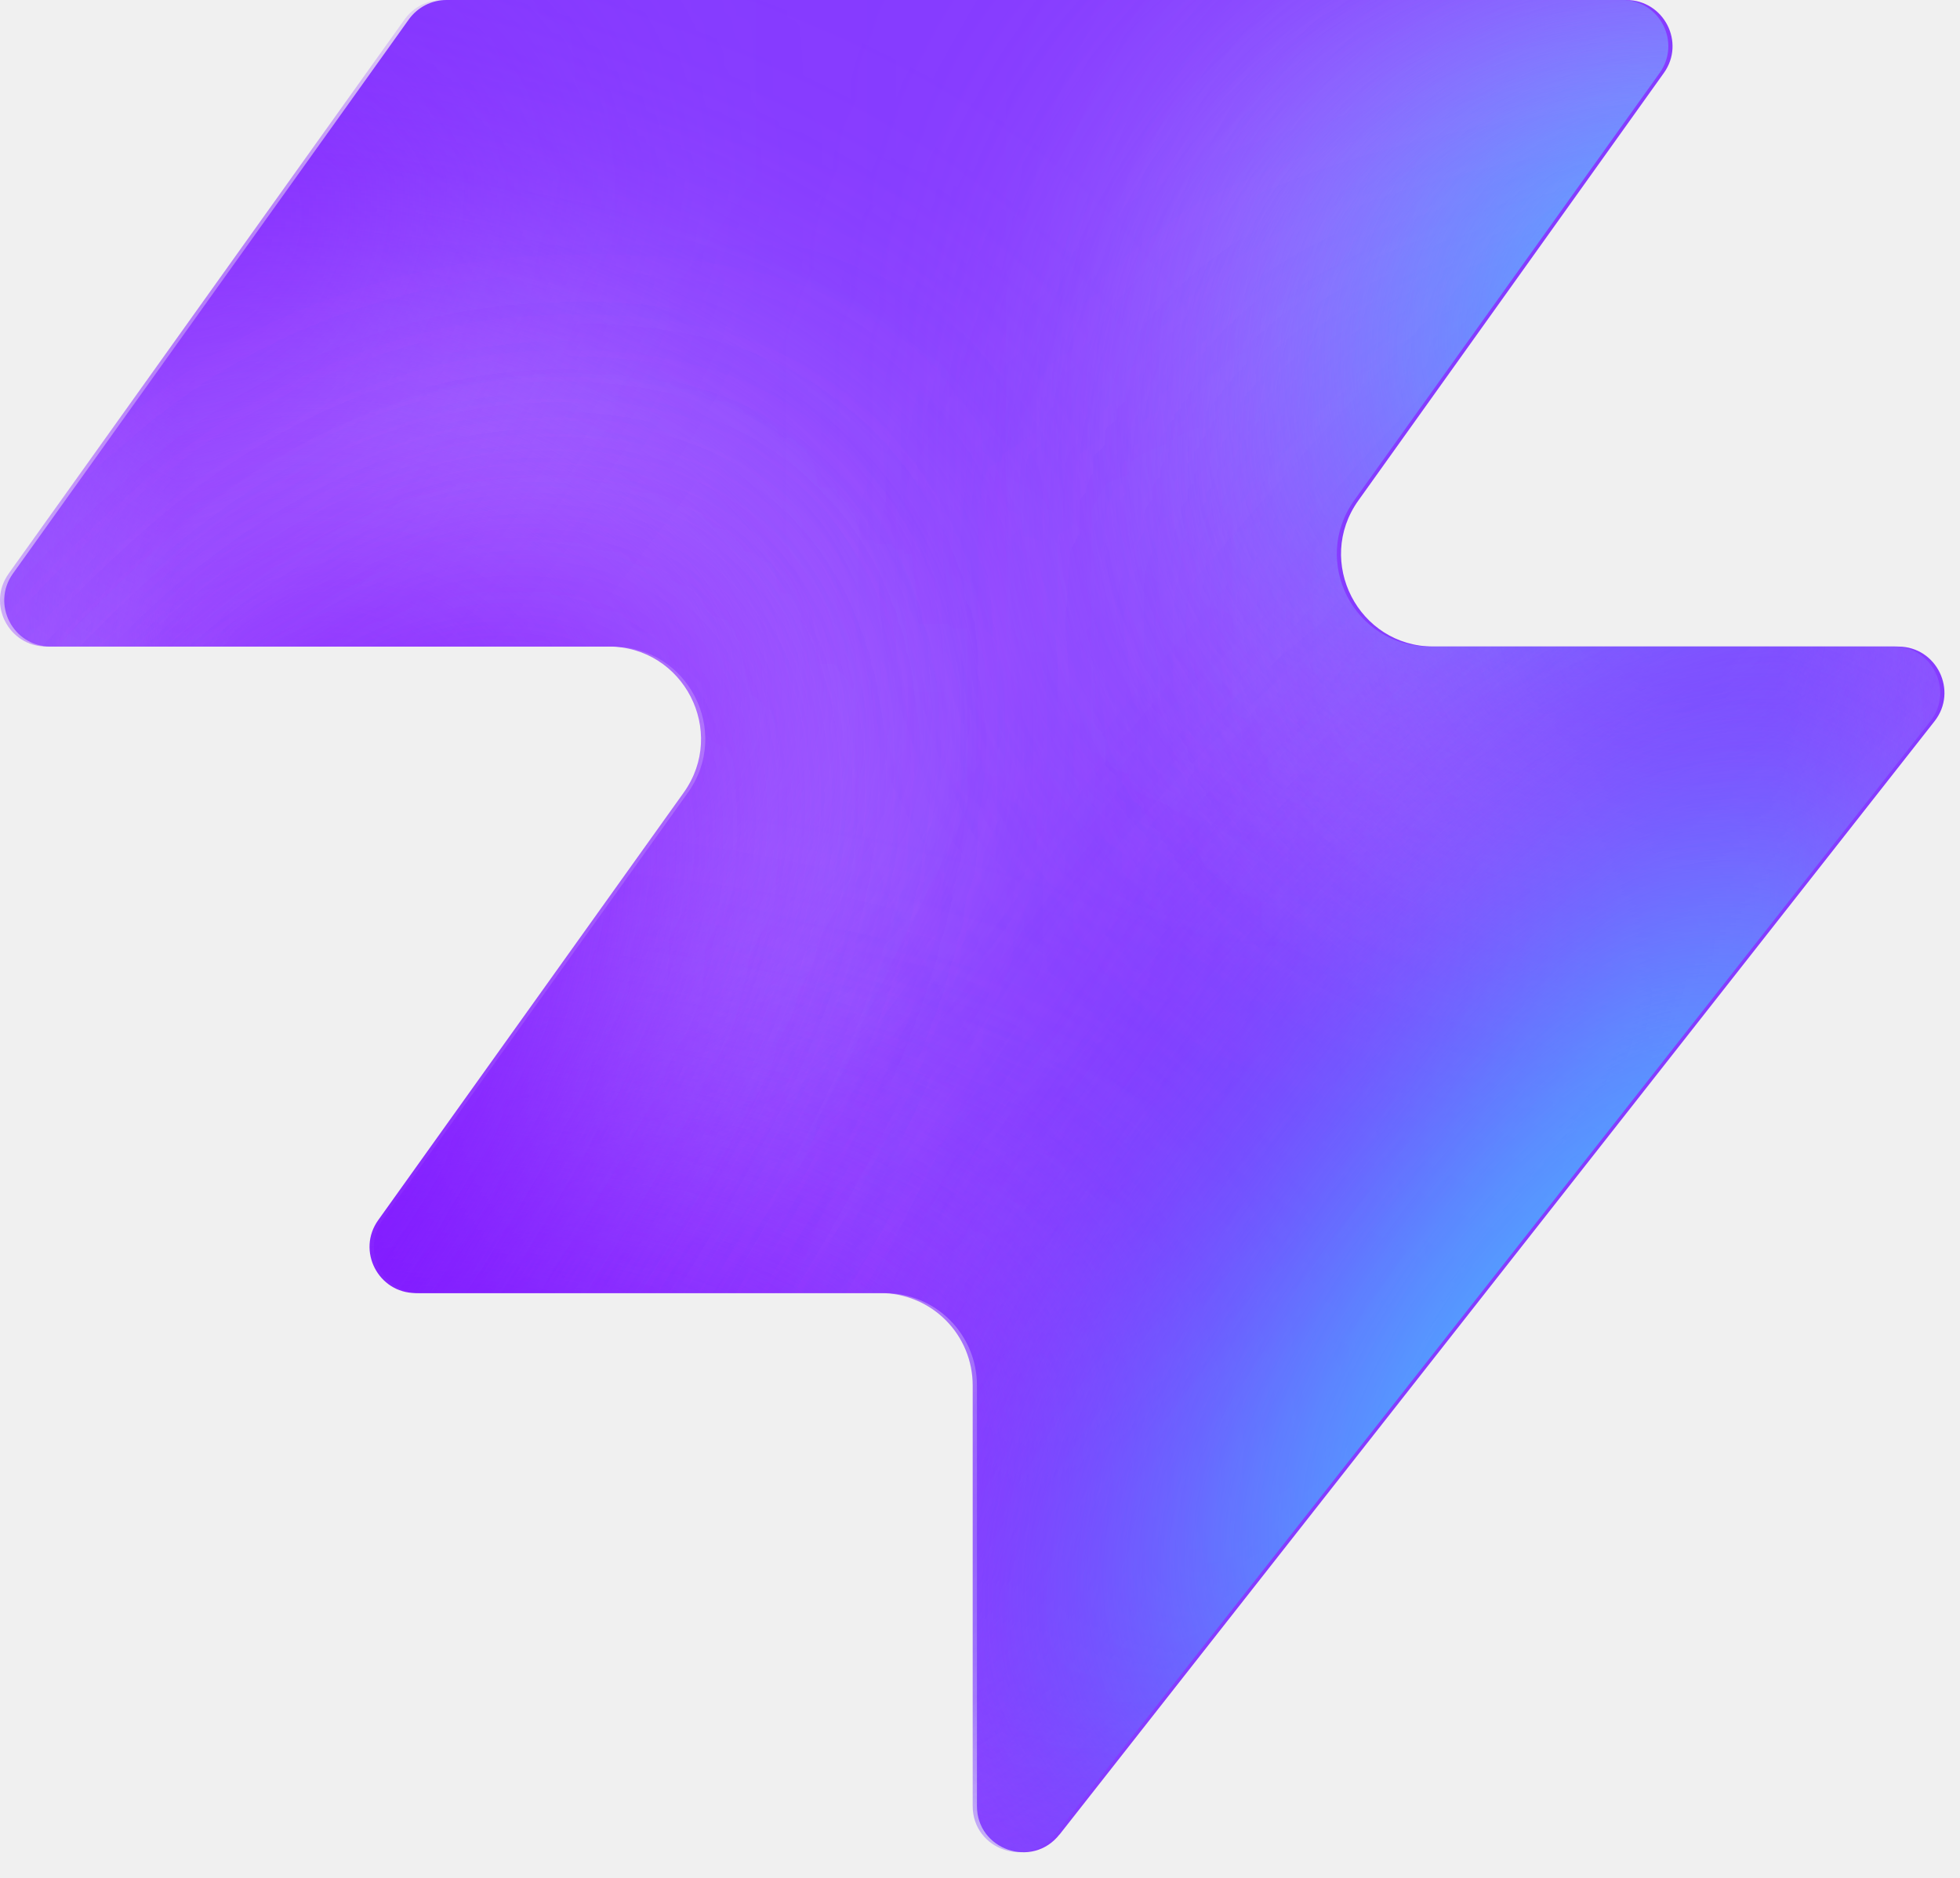
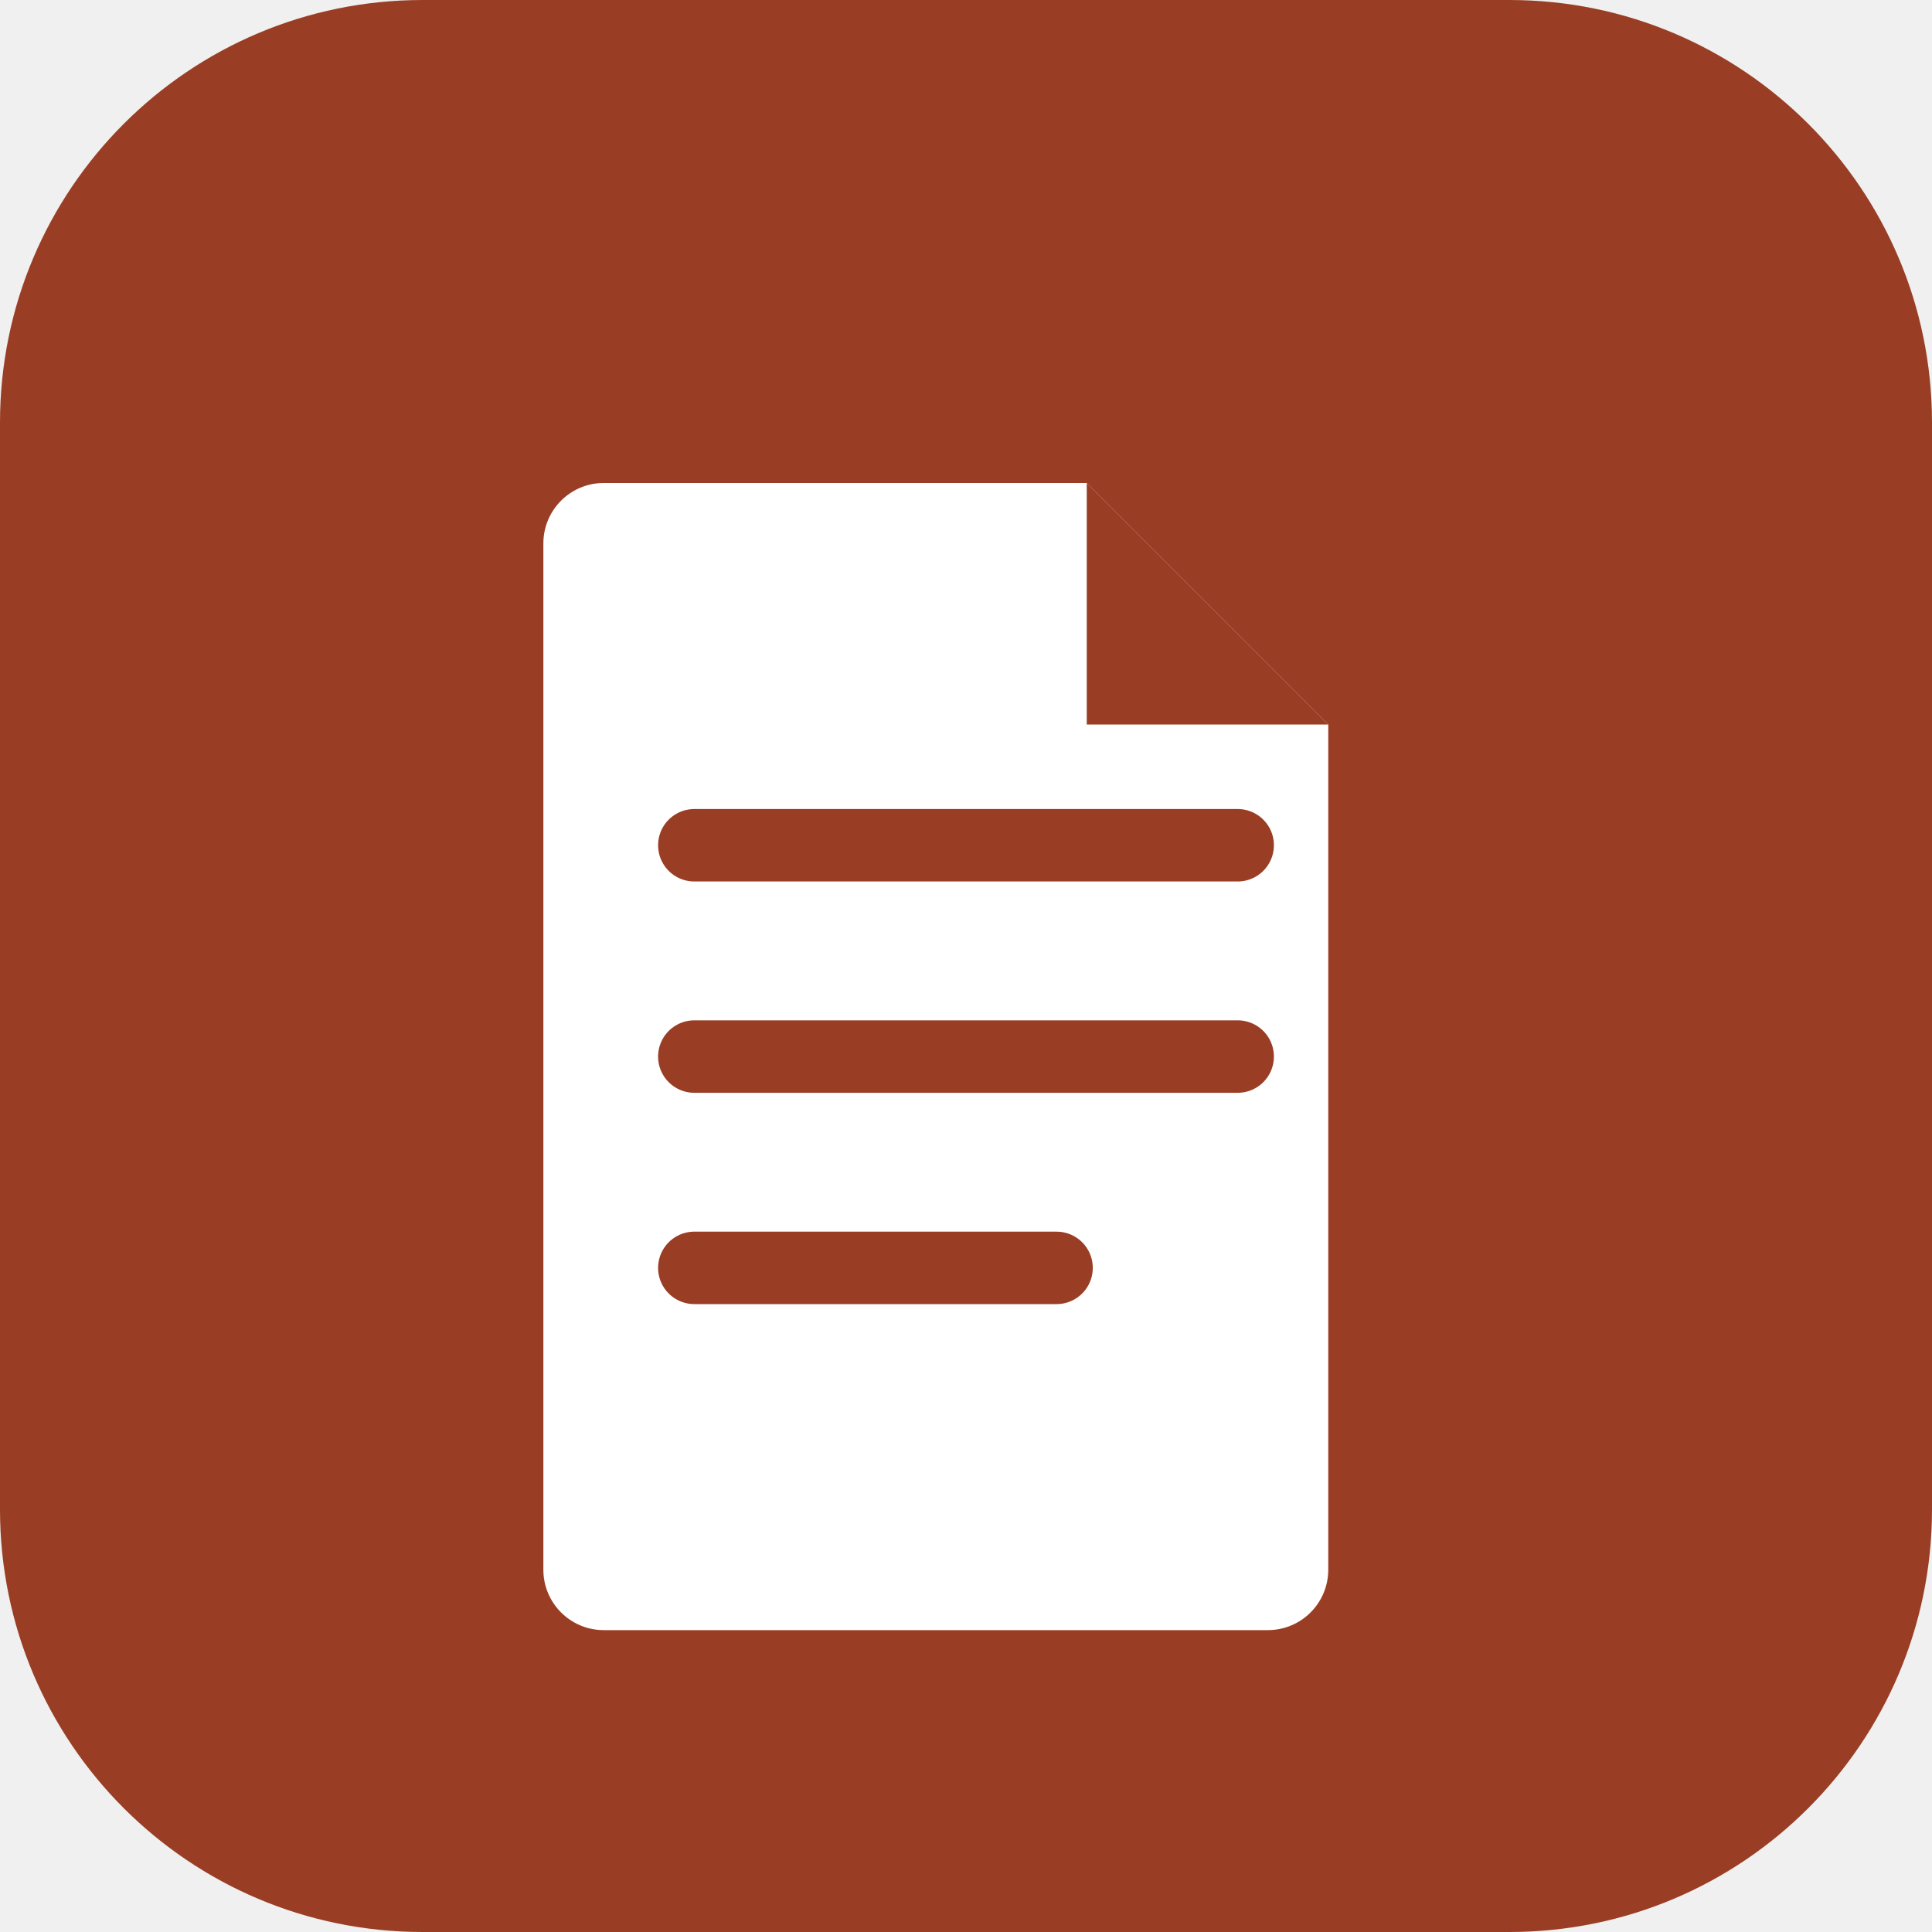
- <svg xmlns="http://www.w3.org/2000/svg" width="48" height="46" fill="none" viewBox="0 0 48 46">
-   <path fill="#863bff" d="M25.946 44.938c-.664.845-2.021.375-2.021-.698V33.937a2.26 2.26 0 0 0-2.262-2.262H10.287c-.92 0-1.456-1.04-.92-1.788l7.48-10.471c1.07-1.497 0-3.578-1.842-3.578H1.237c-.92 0-1.456-1.04-.92-1.788L10.013.474c.214-.297.556-.474.92-.474h28.894c.92 0 1.456 1.04.92 1.788l-7.48 10.471c-1.07 1.498 0 3.579 1.842 3.579h11.377c.943 0 1.473 1.088.89 1.83L25.947 44.94z" style="fill:#863bff;fill:color(display-p3 .525 .23 1);fill-opacity:1" />
-   <mask id="a" width="48" height="46" x="0" y="0" maskUnits="userSpaceOnUse" style="mask-type:alpha">
-     <path fill="#000" d="M25.842 44.938c-.664.844-2.021.375-2.021-.698V33.937a2.26 2.26 0 0 0-2.262-2.262H10.183c-.92 0-1.456-1.04-.92-1.788l7.48-10.471c1.07-1.498 0-3.579-1.842-3.579H1.133c-.92 0-1.456-1.04-.92-1.787L9.91.473c.214-.297.556-.474.92-.474h28.894c.92 0 1.456 1.04.92 1.788l-7.48 10.471c-1.07 1.498 0 3.578 1.842 3.578h11.377c.943 0 1.473 1.088.89 1.832L25.843 44.94z" style="fill:#000;fill-opacity:1" />
-   </mask>
-   <g mask="url(#a)">
-     <g filter="url(#b)">
-       <ellipse cx="5.508" cy="14.704" fill="#ede6ff" rx="5.508" ry="14.704" style="fill:#ede6ff;fill:color(display-p3 .927 .903 1);fill-opacity:1" transform="matrix(.00324 1 1 -.00324 -4.47 31.516)" />
-     </g>
-     <g filter="url(#c)">
-       <ellipse cx="10.399" cy="29.851" fill="#ede6ff" rx="10.399" ry="29.851" style="fill:#ede6ff;fill:color(display-p3 .927 .903 1);fill-opacity:1" transform="matrix(.00324 1 1 -.00324 -39.328 7.883)" />
-     </g>
-     <g filter="url(#d)">
-       <ellipse cx="5.508" cy="30.487" fill="#7e14ff" rx="5.508" ry="30.487" style="fill:#7e14ff;fill:color(display-p3 .492 .077 1);fill-opacity:1" transform="rotate(89.814 -25.913 -14.639)scale(1 -1)" />
-     </g>
-     <g filter="url(#e)">
-       <ellipse cx="5.508" cy="30.599" fill="#7e14ff" rx="5.508" ry="30.599" style="fill:#7e14ff;fill:color(display-p3 .492 .077 1);fill-opacity:1" transform="rotate(89.814 -32.644 -3.334)scale(1 -1)" />
-     </g>
-     <g filter="url(#f)">
-       <ellipse cx="5.508" cy="30.599" fill="#7e14ff" rx="5.508" ry="30.599" style="fill:#7e14ff;fill:color(display-p3 .492 .077 1);fill-opacity:1" transform="matrix(.00324 1 1 -.00324 -34.34 30.47)" />
-     </g>
-     <g filter="url(#g)">
-       <ellipse cx="14.072" cy="22.078" fill="#ede6ff" rx="14.072" ry="22.078" style="fill:#ede6ff;fill:color(display-p3 .927 .903 1);fill-opacity:1" transform="rotate(93.35 24.506 48.493)scale(-1 1)" />
-     </g>
-     <g filter="url(#h)">
-       <ellipse cx="3.47" cy="21.501" fill="#7e14ff" rx="3.47" ry="21.501" style="fill:#7e14ff;fill:color(display-p3 .492 .077 1);fill-opacity:1" transform="rotate(89.009 28.708 47.59)scale(-1 1)" />
-     </g>
-     <g filter="url(#i)">
-       <ellipse cx="3.47" cy="21.501" fill="#7e14ff" rx="3.47" ry="21.501" style="fill:#7e14ff;fill:color(display-p3 .492 .077 1);fill-opacity:1" transform="rotate(89.009 28.708 47.59)scale(-1 1)" />
-     </g>
-     <g filter="url(#j)">
-       <ellipse cx=".387" cy="8.972" fill="#7e14ff" rx="4.407" ry="29.108" style="fill:#7e14ff;fill:color(display-p3 .492 .077 1);fill-opacity:1" transform="rotate(39.51 .387 8.972)" />
-     </g>
-     <g filter="url(#k)">
-       <ellipse cx="47.523" cy="-6.092" fill="#7e14ff" rx="4.407" ry="29.108" style="fill:#7e14ff;fill:color(display-p3 .492 .077 1);fill-opacity:1" transform="rotate(37.892 47.523 -6.092)" />
-     </g>
-     <g filter="url(#l)">
-       <ellipse cx="41.412" cy="6.333" fill="#47bfff" rx="5.971" ry="9.665" style="fill:#47bfff;fill:color(display-p3 .28 .748 1);fill-opacity:1" transform="rotate(37.892 41.412 6.333)" />
-     </g>
-     <g filter="url(#m)">
-       <ellipse cx="-1.879" cy="38.332" fill="#7e14ff" rx="4.407" ry="29.108" style="fill:#7e14ff;fill:color(display-p3 .492 .077 1);fill-opacity:1" transform="rotate(37.892 -1.88 38.332)" />
-     </g>
-     <g filter="url(#n)">
-       <ellipse cx="-1.879" cy="38.332" fill="#7e14ff" rx="4.407" ry="29.108" style="fill:#7e14ff;fill:color(display-p3 .492 .077 1);fill-opacity:1" transform="rotate(37.892 -1.88 38.332)" />
-     </g>
-     <g filter="url(#o)">
-       <ellipse cx="35.651" cy="29.907" fill="#7e14ff" rx="4.407" ry="29.108" style="fill:#7e14ff;fill:color(display-p3 .492 .077 1);fill-opacity:1" transform="rotate(37.892 35.651 29.907)" />
-     </g>
-     <g filter="url(#p)">
-       <ellipse cx="38.418" cy="32.4" fill="#47bfff" rx="5.971" ry="15.297" style="fill:#47bfff;fill:color(display-p3 .28 .748 1);fill-opacity:1" transform="rotate(37.892 38.418 32.4)" />
-     </g>
-   </g>
-   <defs>
-     <filter id="b" width="60.045" height="41.654" x="-19.77" y="16.149" color-interpolation-filters="sRGB" filterUnits="userSpaceOnUse">
-       <feFlood flood-opacity="0" result="BackgroundImageFix" />
-       <feBlend in="SourceGraphic" in2="BackgroundImageFix" result="shape" />
-       <feGaussianBlur result="effect1_foregroundBlur_2002_17158" stdDeviation="7.659" />
-     </filter>
-     <filter id="c" width="90.34" height="51.437" x="-54.613" y="-7.533" color-interpolation-filters="sRGB" filterUnits="userSpaceOnUse">
-       <feFlood flood-opacity="0" result="BackgroundImageFix" />
-       <feBlend in="SourceGraphic" in2="BackgroundImageFix" result="shape" />
-       <feGaussianBlur result="effect1_foregroundBlur_2002_17158" stdDeviation="7.659" />
-     </filter>
-     <filter id="d" width="79.355" height="29.4" x="-49.64" y="2.03" color-interpolation-filters="sRGB" filterUnits="userSpaceOnUse">
-       <feFlood flood-opacity="0" result="BackgroundImageFix" />
-       <feBlend in="SourceGraphic" in2="BackgroundImageFix" result="shape" />
-       <feGaussianBlur result="effect1_foregroundBlur_2002_17158" stdDeviation="4.596" />
-     </filter>
-     <filter id="e" width="79.579" height="29.4" x="-45.045" y="20.029" color-interpolation-filters="sRGB" filterUnits="userSpaceOnUse">
-       <feFlood flood-opacity="0" result="BackgroundImageFix" />
-       <feBlend in="SourceGraphic" in2="BackgroundImageFix" result="shape" />
-       <feGaussianBlur result="effect1_foregroundBlur_2002_17158" stdDeviation="4.596" />
-     </filter>
-     <filter id="f" width="79.579" height="29.4" x="-43.513" y="21.178" color-interpolation-filters="sRGB" filterUnits="userSpaceOnUse">
-       <feFlood flood-opacity="0" result="BackgroundImageFix" />
-       <feBlend in="SourceGraphic" in2="BackgroundImageFix" result="shape" />
-       <feGaussianBlur result="effect1_foregroundBlur_2002_17158" stdDeviation="4.596" />
-     </filter>
-     <filter id="g" width="74.749" height="58.852" x="15.756" y="-17.901" color-interpolation-filters="sRGB" filterUnits="userSpaceOnUse">
-       <feFlood flood-opacity="0" result="BackgroundImageFix" />
-       <feBlend in="SourceGraphic" in2="BackgroundImageFix" result="shape" />
-       <feGaussianBlur result="effect1_foregroundBlur_2002_17158" stdDeviation="7.659" />
-     </filter>
-     <filter id="h" width="61.377" height="25.362" x="23.548" y="2.284" color-interpolation-filters="sRGB" filterUnits="userSpaceOnUse">
-       <feFlood flood-opacity="0" result="BackgroundImageFix" />
-       <feBlend in="SourceGraphic" in2="BackgroundImageFix" result="shape" />
-       <feGaussianBlur result="effect1_foregroundBlur_2002_17158" stdDeviation="4.596" />
-     </filter>
-     <filter id="i" width="61.377" height="25.362" x="23.548" y="2.284" color-interpolation-filters="sRGB" filterUnits="userSpaceOnUse">
-       <feFlood flood-opacity="0" result="BackgroundImageFix" />
-       <feBlend in="SourceGraphic" in2="BackgroundImageFix" result="shape" />
-       <feGaussianBlur result="effect1_foregroundBlur_2002_17158" stdDeviation="4.596" />
-     </filter>
-     <filter id="j" width="56.045" height="63.649" x="-27.636" y="-22.853" color-interpolation-filters="sRGB" filterUnits="userSpaceOnUse">
-       <feFlood flood-opacity="0" result="BackgroundImageFix" />
-       <feBlend in="SourceGraphic" in2="BackgroundImageFix" result="shape" />
-       <feGaussianBlur result="effect1_foregroundBlur_2002_17158" stdDeviation="4.596" />
-     </filter>
-     <filter id="k" width="54.814" height="64.646" x="20.116" y="-38.415" color-interpolation-filters="sRGB" filterUnits="userSpaceOnUse">
-       <feFlood flood-opacity="0" result="BackgroundImageFix" />
-       <feBlend in="SourceGraphic" in2="BackgroundImageFix" result="shape" />
-       <feGaussianBlur result="effect1_foregroundBlur_2002_17158" stdDeviation="4.596" />
-     </filter>
-     <filter id="l" width="33.541" height="35.313" x="24.641" y="-11.323" color-interpolation-filters="sRGB" filterUnits="userSpaceOnUse">
-       <feFlood flood-opacity="0" result="BackgroundImageFix" />
-       <feBlend in="SourceGraphic" in2="BackgroundImageFix" result="shape" />
-       <feGaussianBlur result="effect1_foregroundBlur_2002_17158" stdDeviation="4.596" />
-     </filter>
-     <filter id="m" width="54.814" height="64.646" x="-29.286" y="6.009" color-interpolation-filters="sRGB" filterUnits="userSpaceOnUse">
-       <feFlood flood-opacity="0" result="BackgroundImageFix" />
-       <feBlend in="SourceGraphic" in2="BackgroundImageFix" result="shape" />
-       <feGaussianBlur result="effect1_foregroundBlur_2002_17158" stdDeviation="4.596" />
-     </filter>
-     <filter id="n" width="54.814" height="64.646" x="-29.286" y="6.009" color-interpolation-filters="sRGB" filterUnits="userSpaceOnUse">
-       <feFlood flood-opacity="0" result="BackgroundImageFix" />
-       <feBlend in="SourceGraphic" in2="BackgroundImageFix" result="shape" />
-       <feGaussianBlur result="effect1_foregroundBlur_2002_17158" stdDeviation="4.596" />
-     </filter>
-     <filter id="o" width="54.814" height="64.646" x="8.244" y="-2.416" color-interpolation-filters="sRGB" filterUnits="userSpaceOnUse">
-       <feFlood flood-opacity="0" result="BackgroundImageFix" />
-       <feBlend in="SourceGraphic" in2="BackgroundImageFix" result="shape" />
-       <feGaussianBlur result="effect1_foregroundBlur_2002_17158" stdDeviation="4.596" />
-     </filter>
-     <filter id="p" width="39.409" height="43.623" x="18.713" y="10.588" color-interpolation-filters="sRGB" filterUnits="userSpaceOnUse">
-       <feFlood flood-opacity="0" result="BackgroundImageFix" />
-       <feBlend in="SourceGraphic" in2="BackgroundImageFix" result="shape" />
-       <feGaussianBlur result="effect1_foregroundBlur_2002_17158" stdDeviation="4.596" />
-     </filter>
-   </defs>
+ <svg xmlns="http://www.w3.org/2000/svg" viewBox="0 0 32 32" role="img" aria-label="ระบบบริหารจัดการเรื่องเบิกจ่าย">
+   <rect width="32" height="32" rx="7" fill="#993e24" />
+   <path fill="#fff" d="M10 8h8l4 4v14a1 1 0 0 1-1 1H10a1 1 0 0 1-1-1V9a1 1 0 0 1 1-1Z" />
+   <path fill="#993e24" d="M18 8v4h4" />
+   <path stroke="#993e24" stroke-width="1.2" stroke-linecap="round" d="M11.5 14h9M11.5 17.5h9M11.5 21h6" />
</svg>
